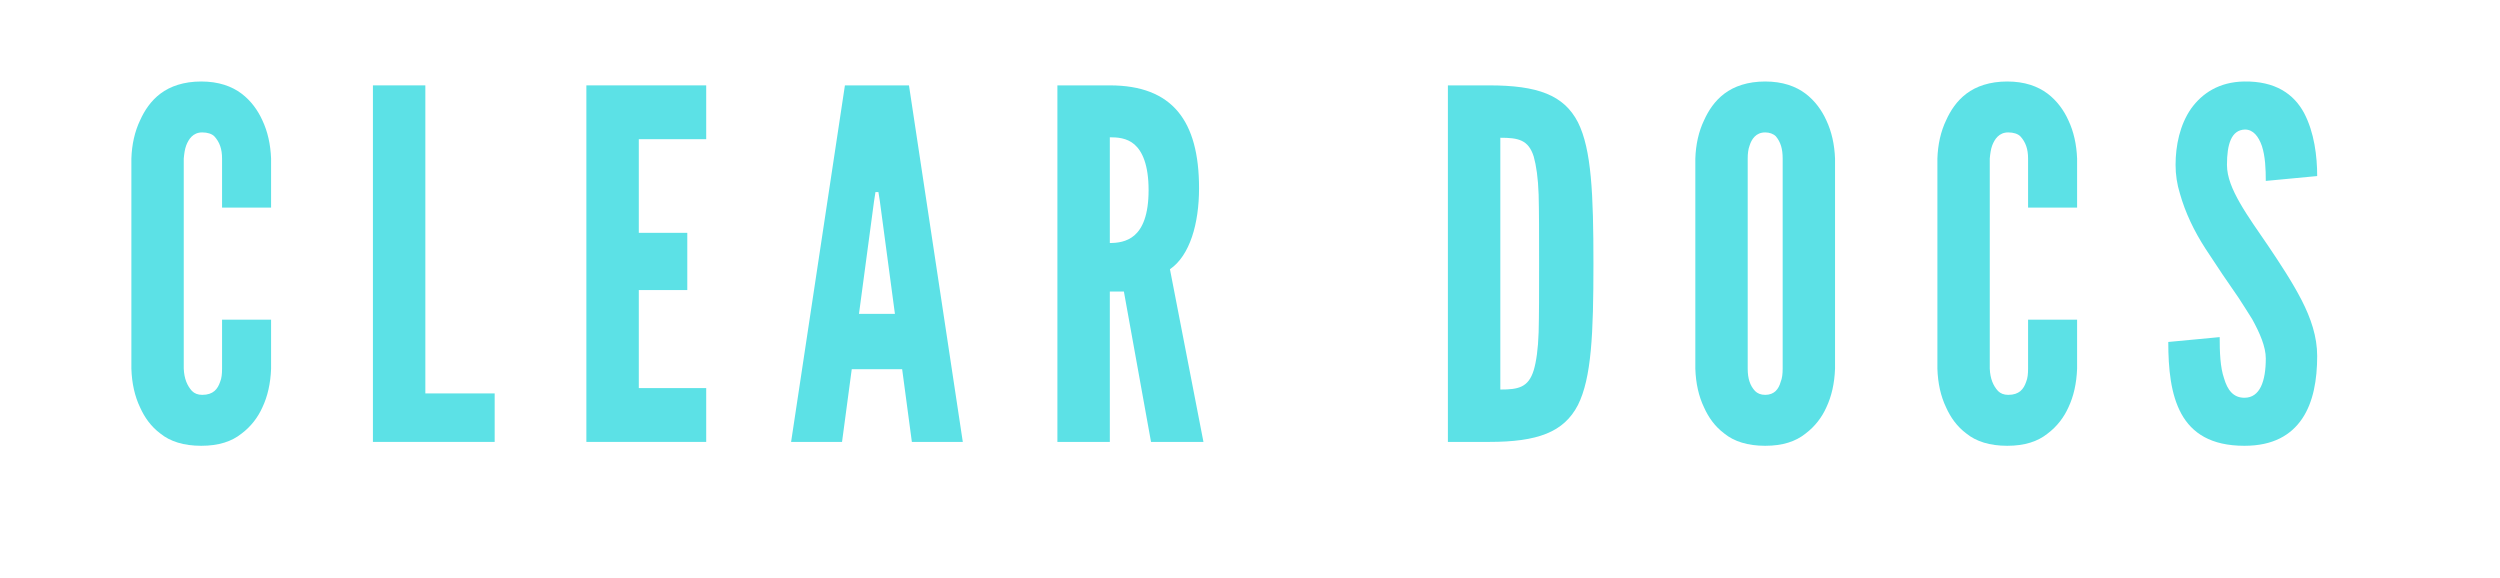
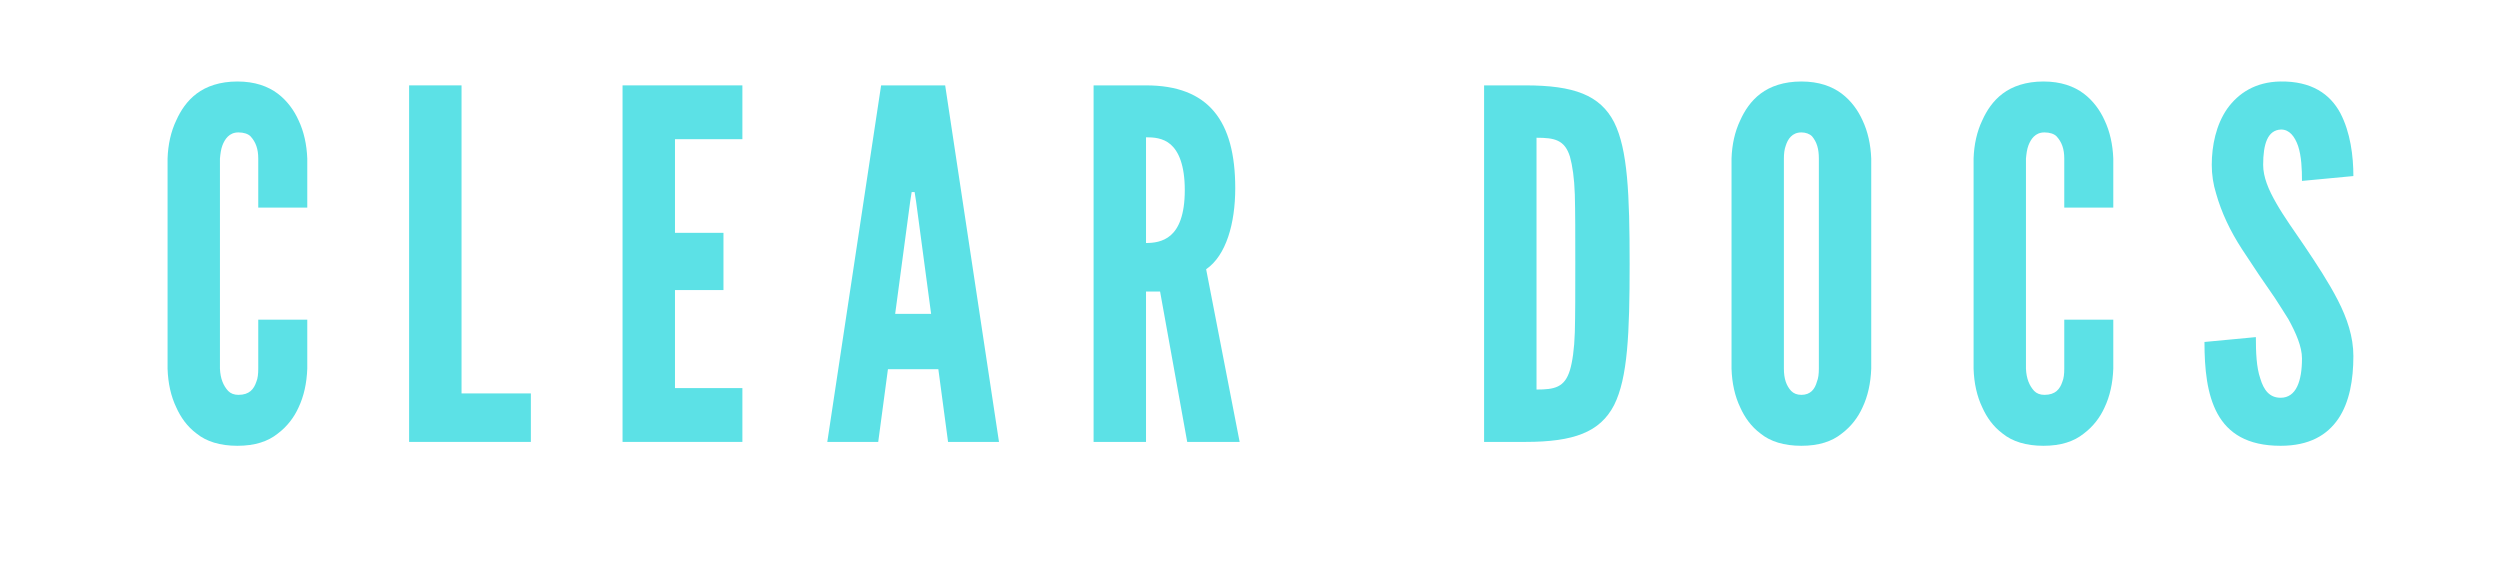
<svg xmlns="http://www.w3.org/2000/svg" xmlns:xlink="http://www.w3.org/1999/xlink" width="168.75" zoomAndPan="magnify" viewBox="0 0 168.75 39" height="39" preserveAspectRatio="xMidYMid meet" version="1.0">
  <defs>
    <g>
      <g id="glyph-0-0">
        <path d="M 10.512 -8.25 L 10.512 -4.945 C 10.477 -3.961 10.281 -3.078 9.922 -2.324 C 9.629 -1.672 9.168 -1.047 8.516 -0.559 C 7.859 -0.031 6.977 0.262 5.797 0.262 C 4.617 0.262 3.699 -0.031 3.047 -0.559 C 2.391 -1.047 1.965 -1.672 1.672 -2.324 C 1.309 -3.078 1.113 -3.961 1.082 -4.945 L 1.082 -19.125 C 1.113 -20.074 1.309 -20.957 1.672 -21.711 C 1.965 -22.363 2.391 -23.02 3.047 -23.512 C 3.699 -24.004 4.617 -24.328 5.797 -24.328 C 6.977 -24.328 7.859 -24.004 8.516 -23.512 C 9.168 -23.02 9.629 -22.363 9.922 -21.711 C 10.281 -20.957 10.477 -20.074 10.512 -19.125 L 10.512 -15.816 L 7.203 -15.816 L 7.203 -19.125 C 7.203 -19.777 7.039 -20.238 6.68 -20.629 C 6.516 -20.793 6.223 -20.891 5.863 -20.891 C 5.238 -20.891 4.945 -20.434 4.781 -20.008 C 4.684 -19.746 4.648 -19.449 4.617 -19.125 L 4.617 -4.945 C 4.648 -4.258 4.848 -3.797 5.172 -3.438 C 5.336 -3.273 5.566 -3.176 5.863 -3.176 C 6.613 -3.176 6.91 -3.57 7.074 -4.059 C 7.172 -4.289 7.203 -4.586 7.203 -4.945 L 7.203 -8.25 Z M 10.512 -8.25 " />
      </g>
      <g id="glyph-0-1">
        <path d="M 1.309 -24.066 L 4.848 -24.066 L 4.848 -3.273 L 9.527 -3.273 L 9.527 0 L 1.309 0 Z M 1.309 -24.066 " />
      </g>
      <g id="glyph-0-2">
        <path d="M 1.309 -24.066 L 9.398 -24.066 L 9.398 -20.434 L 4.848 -20.434 L 4.848 -14.113 L 8.121 -14.113 L 8.121 -10.25 L 4.848 -10.25 L 4.848 -3.633 L 9.398 -3.633 L 9.398 0 L 1.309 0 Z M 1.309 -24.066 " />
      </g>
      <g id="glyph-0-3">
        <path d="M 7.629 0 L 5.797 -10.152 L 4.848 -10.152 L 4.848 0 L 1.309 0 L 1.309 -24.066 L 4.848 -24.066 C 9.07 -24.066 10.871 -21.676 10.871 -17.125 C 10.871 -14.734 10.25 -12.574 8.906 -11.656 L 11.168 0 Z M 4.848 -13.426 C 5.336 -13.426 5.992 -13.492 6.516 -13.949 C 7.039 -14.406 7.465 -15.293 7.465 -16.996 C 7.465 -18.699 7.039 -19.613 6.516 -20.074 C 5.992 -20.531 5.336 -20.562 4.848 -20.562 Z M 4.848 -13.426 " />
      </g>
      <g id="glyph-0-4">
        <path d="M 1.309 0 L 1.309 -24.066 L 4.094 -24.066 C 7.367 -24.066 9.137 -23.414 10.086 -21.578 C 11.004 -19.746 11.133 -16.734 11.133 -12.016 C 11.133 -7.301 11.004 -4.324 10.086 -2.488 C 9.137 -0.656 7.367 0 4.094 0 Z M 4.848 -3.535 C 6.059 -3.535 6.746 -3.668 7.105 -4.848 C 7.27 -5.402 7.398 -6.254 7.434 -7.398 C 7.465 -8.547 7.465 -10.086 7.465 -12.051 C 7.465 -14.016 7.465 -15.555 7.434 -16.699 C 7.398 -17.812 7.27 -18.664 7.105 -19.254 C 6.746 -20.398 6.059 -20.531 4.848 -20.531 Z M 4.848 -3.535 " />
      </g>
      <g id="glyph-0-5">
        <path d="M 10.512 -4.945 C 10.477 -3.961 10.281 -3.078 9.922 -2.324 C 9.629 -1.672 9.168 -1.047 8.516 -0.559 C 7.859 -0.031 6.977 0.262 5.797 0.262 C 4.617 0.262 3.699 -0.031 3.047 -0.559 C 2.391 -1.047 1.965 -1.672 1.672 -2.324 C 1.309 -3.078 1.113 -3.961 1.082 -4.945 L 1.082 -19.125 C 1.113 -20.074 1.309 -20.957 1.672 -21.711 C 1.965 -22.363 2.391 -23.02 3.047 -23.512 C 3.699 -24.004 4.617 -24.328 5.797 -24.328 C 6.977 -24.328 7.859 -24.004 8.516 -23.512 C 9.168 -23.02 9.629 -22.363 9.922 -21.711 C 10.281 -20.957 10.477 -20.074 10.512 -19.125 Z M 6.977 -19.125 C 6.977 -19.777 6.844 -20.238 6.516 -20.629 C 6.352 -20.793 6.09 -20.891 5.797 -20.891 C 5.172 -20.891 4.879 -20.434 4.746 -20.008 C 4.648 -19.746 4.617 -19.449 4.617 -19.125 L 4.617 -4.945 C 4.617 -4.258 4.781 -3.797 5.109 -3.438 C 5.273 -3.273 5.5 -3.176 5.797 -3.176 C 6.418 -3.176 6.711 -3.57 6.844 -4.059 C 6.941 -4.289 6.977 -4.586 6.977 -4.945 Z M 6.977 -19.125 " />
      </g>
      <g id="glyph-0-6">
        <path d="M 7.172 -17.617 C 7.172 -18.402 7.137 -19.285 6.91 -19.973 C 6.68 -20.629 6.32 -21.086 5.762 -21.086 C 4.848 -21.055 4.551 -20.105 4.551 -18.699 C 4.551 -17.879 4.91 -17.027 5.438 -16.109 C 5.961 -15.195 6.648 -14.242 7.336 -13.23 C 8.152 -12.016 8.973 -10.773 9.594 -9.562 C 10.215 -8.352 10.641 -7.105 10.641 -5.797 C 10.641 -4.191 10.379 -2.684 9.629 -1.57 C 8.875 -0.457 7.664 0.262 5.73 0.262 C 3.473 0.262 2.195 -0.59 1.473 -1.898 C 0.754 -3.211 0.59 -4.945 0.59 -6.746 L 4.059 -7.074 C 4.059 -6.059 4.094 -5.043 4.355 -4.289 C 4.586 -3.504 4.977 -2.98 5.73 -2.98 C 6.777 -2.98 7.172 -4.094 7.172 -5.633 C 7.172 -6.418 6.777 -7.336 6.254 -8.285 C 5.961 -8.742 5.664 -9.234 5.336 -9.727 C 4.648 -10.707 3.898 -11.82 3.109 -13.031 C 2.324 -14.242 1.734 -15.488 1.375 -16.766 C 1.18 -17.387 1.082 -18.043 1.082 -18.699 C 1.082 -20.008 1.375 -21.414 2.129 -22.496 C 2.883 -23.543 4.027 -24.297 5.699 -24.328 C 7.824 -24.363 9.07 -23.477 9.758 -22.199 C 10.445 -20.891 10.641 -19.285 10.641 -17.945 Z M 7.172 -17.617 " />
      </g>
      <g id="glyph-1-0">
        <path d="M 0.328 0 L 3.961 -24.066 L 8.285 -24.066 L 11.918 0 L 8.48 0 L 7.824 -4.91 L 4.422 -4.91 L 3.766 0 Z M 6.32 -16.242 L 6.223 -16.863 L 6.023 -16.863 L 5.926 -16.242 L 4.91 -8.645 L 7.336 -8.645 Z M 6.32 -16.242 " />
      </g>
      <g id="glyph-1-1" />
    </g>
    <clipPath id="clip-0">
      <path d="M 0 0.027 L 168.5 0.027 L 168.5 38.969 L 0 38.969 Z M 0 0.027 " clip-rule="nonzero" />
    </clipPath>
  </defs>
  <g clip-path="url(#clip-0)">
    <path fill="rgb(100%, 100%, 100%)" d="M 0 0.027 L 168.75 0.027 L 168.75 85.527 L 0 85.527 Z M 0 0.027 " fill-opacity="1" fill-rule="nonzero" />
    <path fill="rgb(100%, 100%, 100%)" d="M 0 0.027 L 168.75 0.027 L 168.75 39.027 L 0 39.027 Z M 0 0.027 " fill-opacity="1" fill-rule="nonzero" />
    <path fill="rgb(100%, 100%, 100%)" d="M 0 0.027 L 168.75 0.027 L 168.75 39.027 L 0 39.027 Z M 0 0.027 " fill-opacity="1" fill-rule="nonzero" />
  </g>
  <g fill="rgb(36.079%, 88.239%, 90.199%)" fill-opacity="1">
-     <use x="7.786" y="29.829" xlink:href="#glyph-0-0" xlink:type="simple" xlink:actuate="onLoad" xlink:show="embed" />
+     <use x="10.229" y="29.829" xlink:href="#glyph-0-0" xlink:type="simple" xlink:actuate="onLoad" xlink:show="embed" />
  </g>
  <g fill="rgb(36.079%, 88.239%, 90.199%)" fill-opacity="1">
-     <use x="23.863" y="29.829" xlink:href="#glyph-0-1" xlink:type="simple" xlink:actuate="onLoad" xlink:show="embed" />
+     <use x="26.306" y="29.829" xlink:href="#glyph-0-1" xlink:type="simple" xlink:actuate="onLoad" xlink:show="embed" />
  </g>
  <g fill="rgb(36.079%, 88.239%, 90.199%)" fill-opacity="1">
-     <use x="38.271" y="29.829" xlink:href="#glyph-0-2" xlink:type="simple" xlink:actuate="onLoad" xlink:show="embed" />
+     <use x="40.713" y="29.829" xlink:href="#glyph-0-2" xlink:type="simple" xlink:actuate="onLoad" xlink:show="embed" />
  </g>
  <g fill="rgb(36.079%, 88.239%, 90.199%)" fill-opacity="1">
-     <use x="53.071" y="29.829" xlink:href="#glyph-1-0" xlink:type="simple" xlink:actuate="onLoad" xlink:show="embed" />
+     <use x="55.514" y="29.829" xlink:href="#glyph-1-0" xlink:type="simple" xlink:actuate="onLoad" xlink:show="embed" />
  </g>
  <g fill="rgb(36.079%, 88.239%, 90.199%)" fill-opacity="1">
-     <use x="70.065" y="29.829" xlink:href="#glyph-0-3" xlink:type="simple" xlink:actuate="onLoad" xlink:show="embed" />
+     <use x="72.508" y="29.829" xlink:href="#glyph-0-3" xlink:type="simple" xlink:actuate="onLoad" xlink:show="embed" />
  </g>
  <g fill="rgb(36.079%, 88.239%, 90.199%)" fill-opacity="1">
-     <use x="86.633" y="29.829" xlink:href="#glyph-1-1" xlink:type="simple" xlink:actuate="onLoad" xlink:show="embed" />
+     <use x="89.076" y="29.829" xlink:href="#glyph-1-1" xlink:type="simple" xlink:actuate="onLoad" xlink:show="embed" />
  </g>
  <g fill="rgb(36.079%, 88.239%, 90.199%)" fill-opacity="1">
-     <use x="96.424" y="29.829" xlink:href="#glyph-0-4" xlink:type="simple" xlink:actuate="onLoad" xlink:show="embed" />
+     <use x="98.867" y="29.829" xlink:href="#glyph-0-4" xlink:type="simple" xlink:actuate="onLoad" xlink:show="embed" />
  </g>
  <g fill="rgb(36.079%, 88.239%, 90.199%)" fill-opacity="1">
-     <use x="113.353" y="29.829" xlink:href="#glyph-0-5" xlink:type="simple" xlink:actuate="onLoad" xlink:show="embed" />
+     <use x="115.796" y="29.829" xlink:href="#glyph-0-5" xlink:type="simple" xlink:actuate="onLoad" xlink:show="embed" />
  </g>
  <g fill="rgb(36.079%, 88.239%, 90.199%)" fill-opacity="1">
-     <use x="129.692" y="29.829" xlink:href="#glyph-0-0" xlink:type="simple" xlink:actuate="onLoad" xlink:show="embed" />
+     <use x="132.135" y="29.829" xlink:href="#glyph-0-0" xlink:type="simple" xlink:actuate="onLoad" xlink:show="embed" />
  </g>
  <g fill="rgb(36.079%, 88.239%, 90.199%)" fill-opacity="1">
-     <use x="145.769" y="29.829" xlink:href="#glyph-0-6" xlink:type="simple" xlink:actuate="onLoad" xlink:show="embed" />
+     <use x="148.212" y="29.829" xlink:href="#glyph-0-6" xlink:type="simple" xlink:actuate="onLoad" xlink:show="embed" />
  </g>
</svg>
